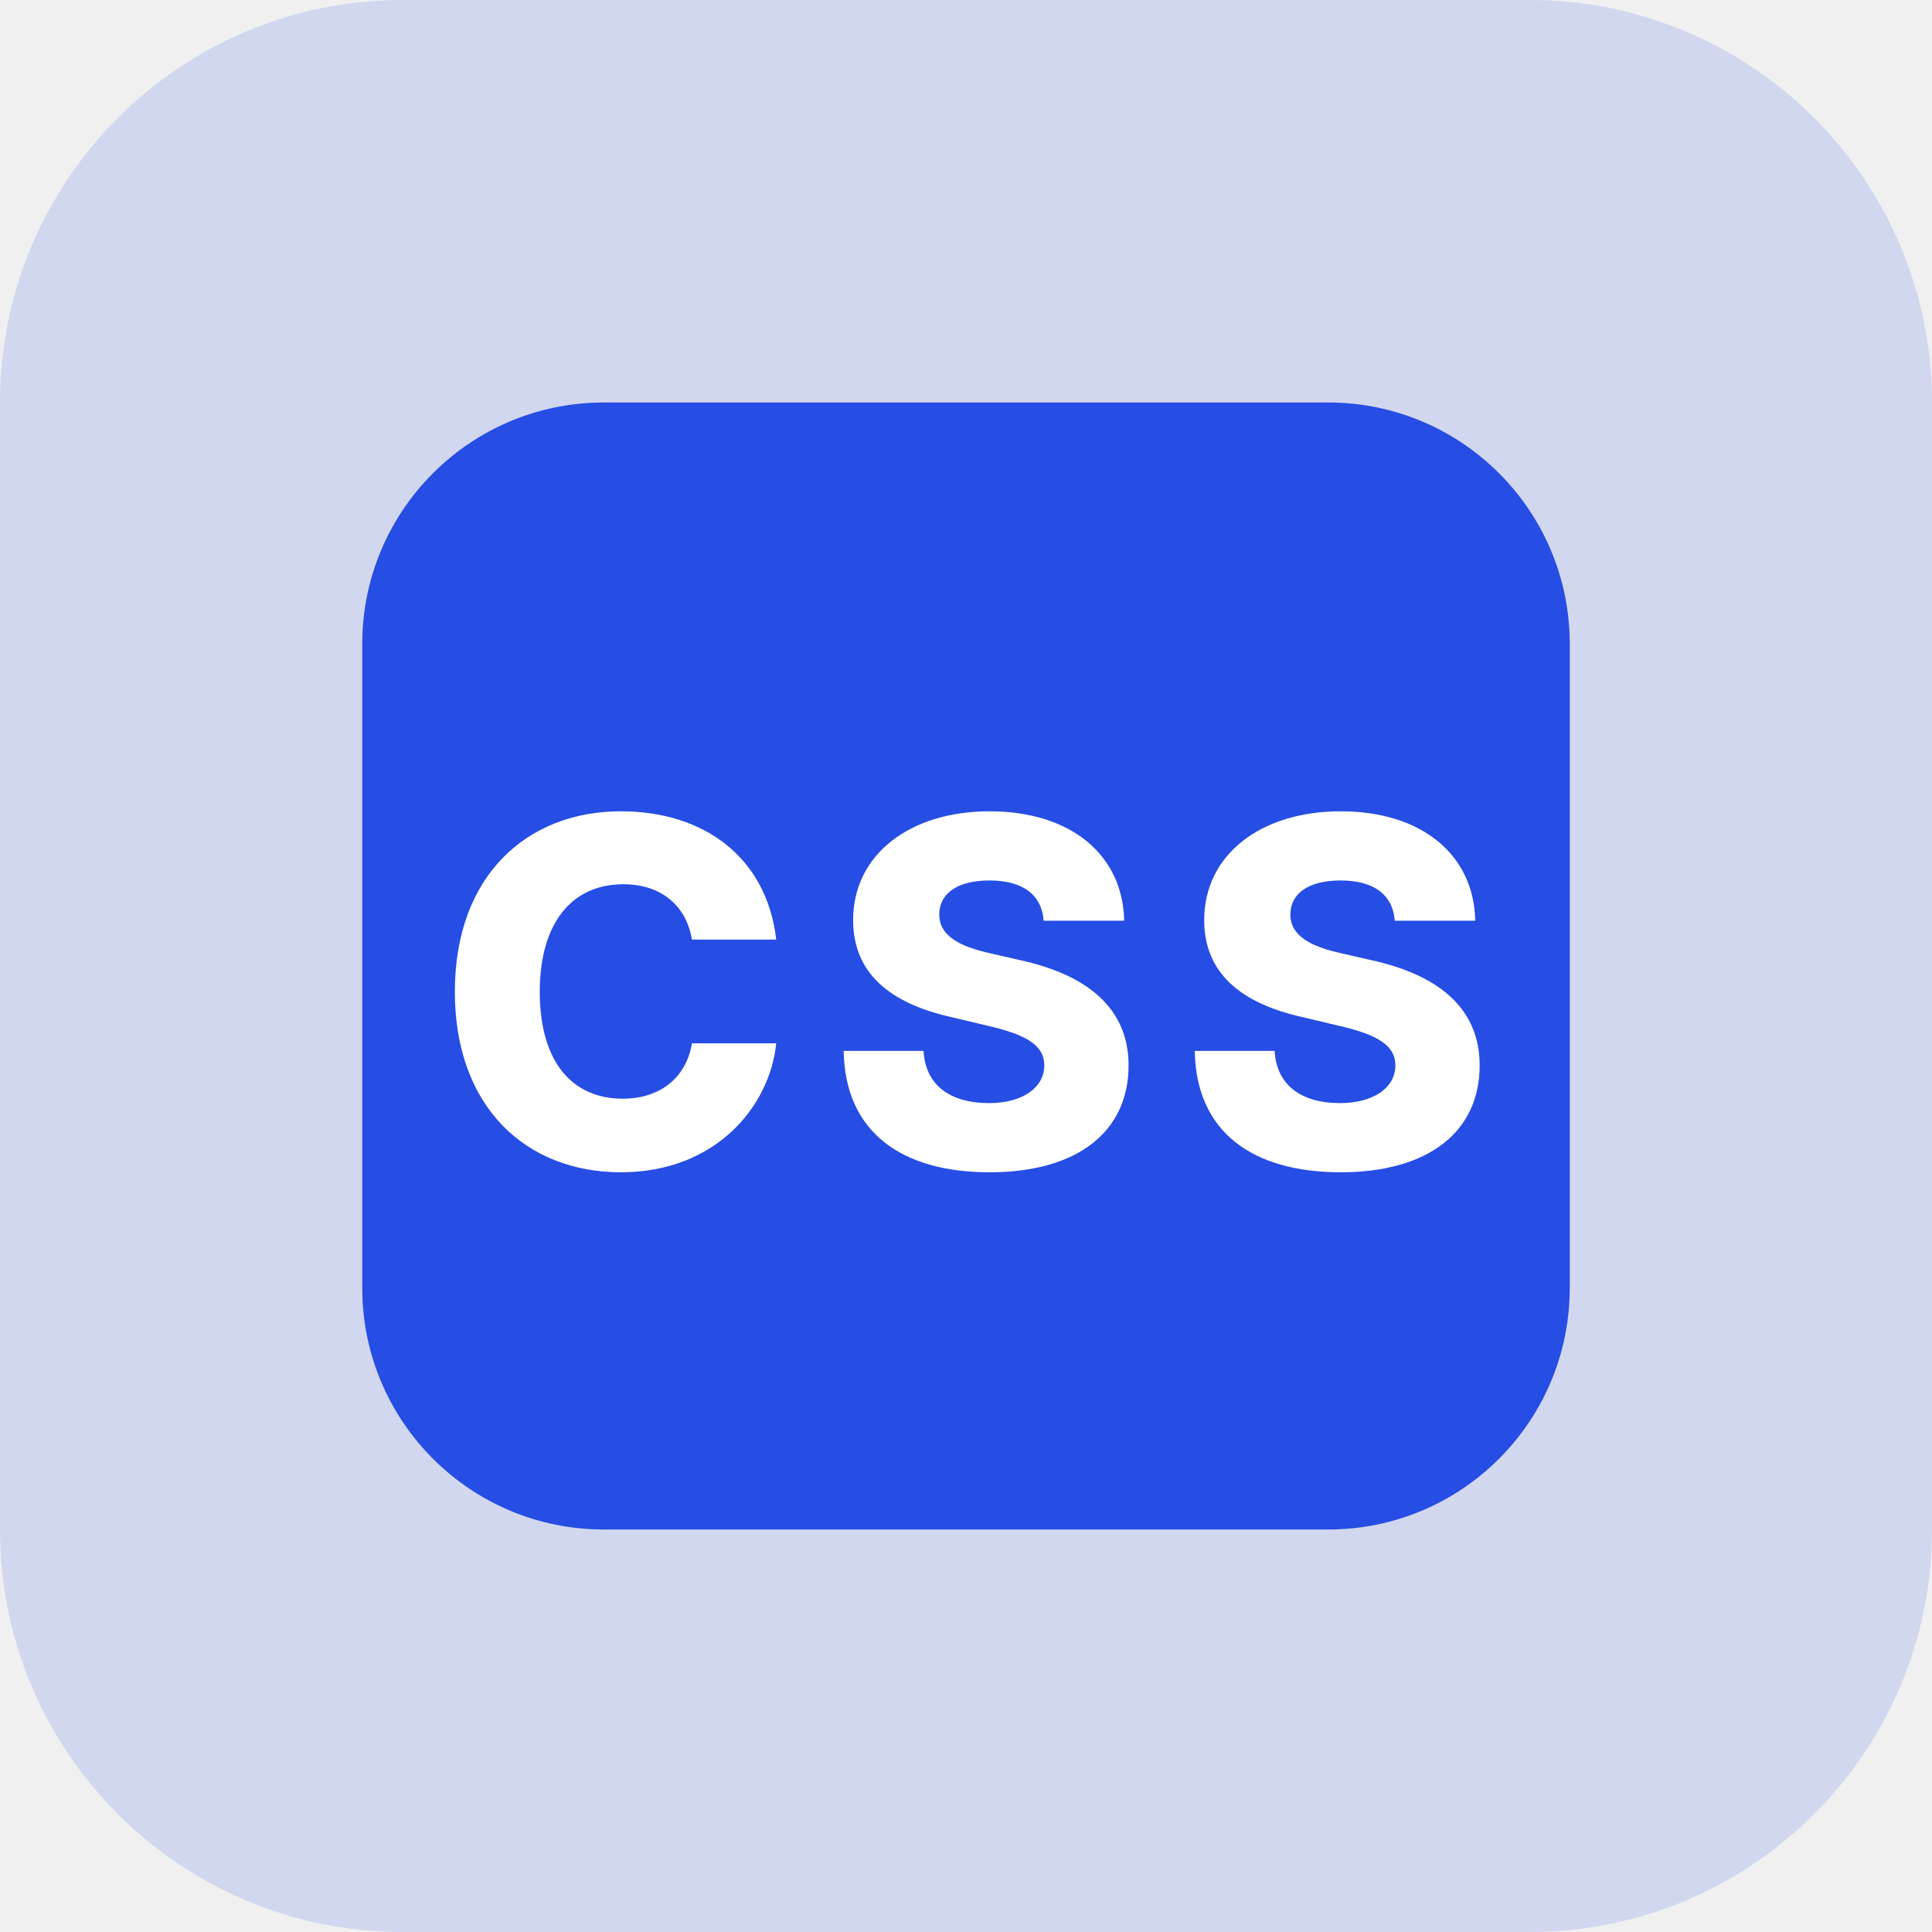
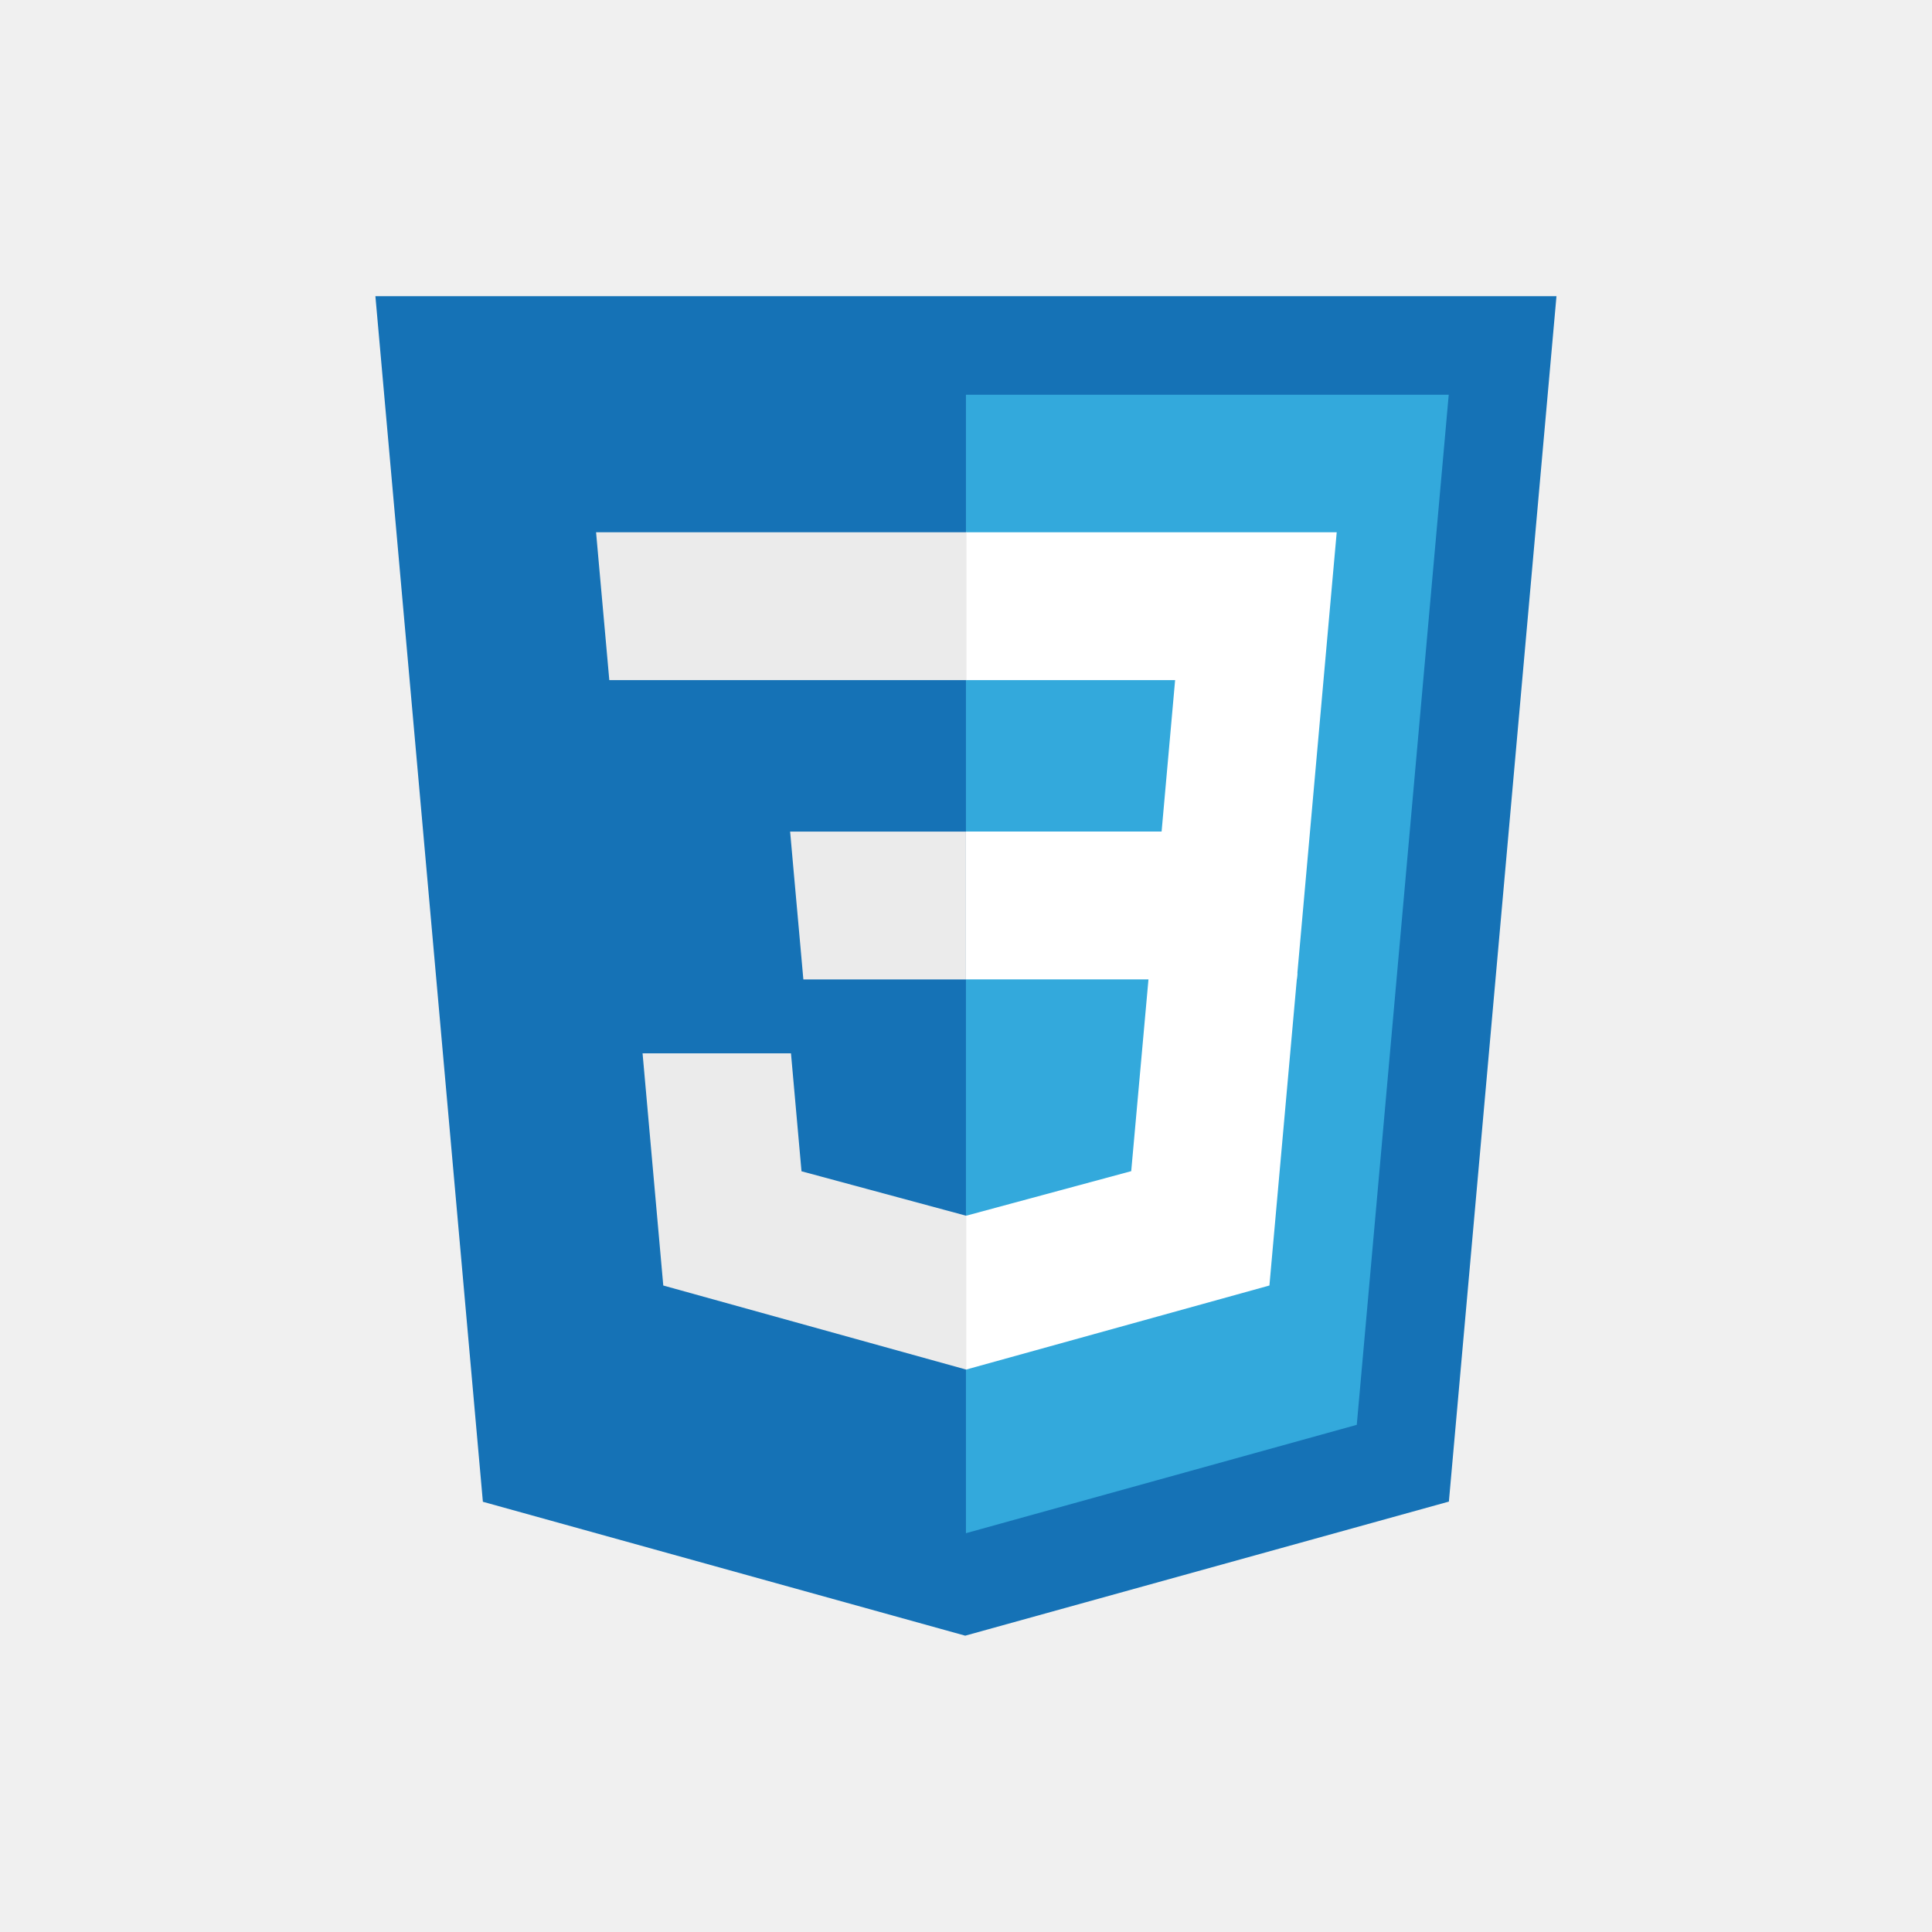
<svg xmlns="http://www.w3.org/2000/svg" viewBox="0 0 48 48" fill="none">
-   <rect width="48" height="48" rx="10" fill="rgba(38, 77, 228, 0.15)" />
-   <rect x="9" y="10" width="30" height="28" rx="6" fill="#264de4" />
-   <text x="24" y="29" text-anchor="middle" font-family="system-ui, -apple-system, sans-serif" font-weight="800" font-size="12" fill="#ffffff" letter-spacing="0.8">CSS</text>
+   <g transform="translate(7.00, 7.00) scale(0.2656)">
+     <path fill="#1572B6" d="M18.814 114.123L8.76 1.352h110.48l-10.064 112.754-45.243 12.543-45.119-12.526z" />
+     <path fill="#33A9DC" d="M64.001 117.062l36.559-10.136 8.601-96.354h-45.16v106.49z" />
+     <path fill="#fff" d="M64.001 51.429h18.302l1.264-14.163H64.001V23.435h34.682l-.332 3.711-3.4 38.114h-30.95V51.429z" />
+     <path fill="#EBEBEB" d="M64.083 87.349l-.061.018-15.403-4.159-.985-11.031H33.752l1.937 21.717 28.331 7.863.063-.018v-14.39z" />
+     <path fill="#fff" d="M81.127 64.675l-1.666 18.522-15.426 4.164v14.39l28.354-7.858.208-2.337 2.406-26.881H81.127z" />
+     <path fill="#EBEBEB" d="M64.048 23.435v13.831H30.64l-.277-3.108-.63-7.012-.331-3.711h34.646zm-.047 27.996v13.831H48.792l-.277-3.108-.631-7.012-.33-3.711h16.447z" />
+   </g>
</svg>
